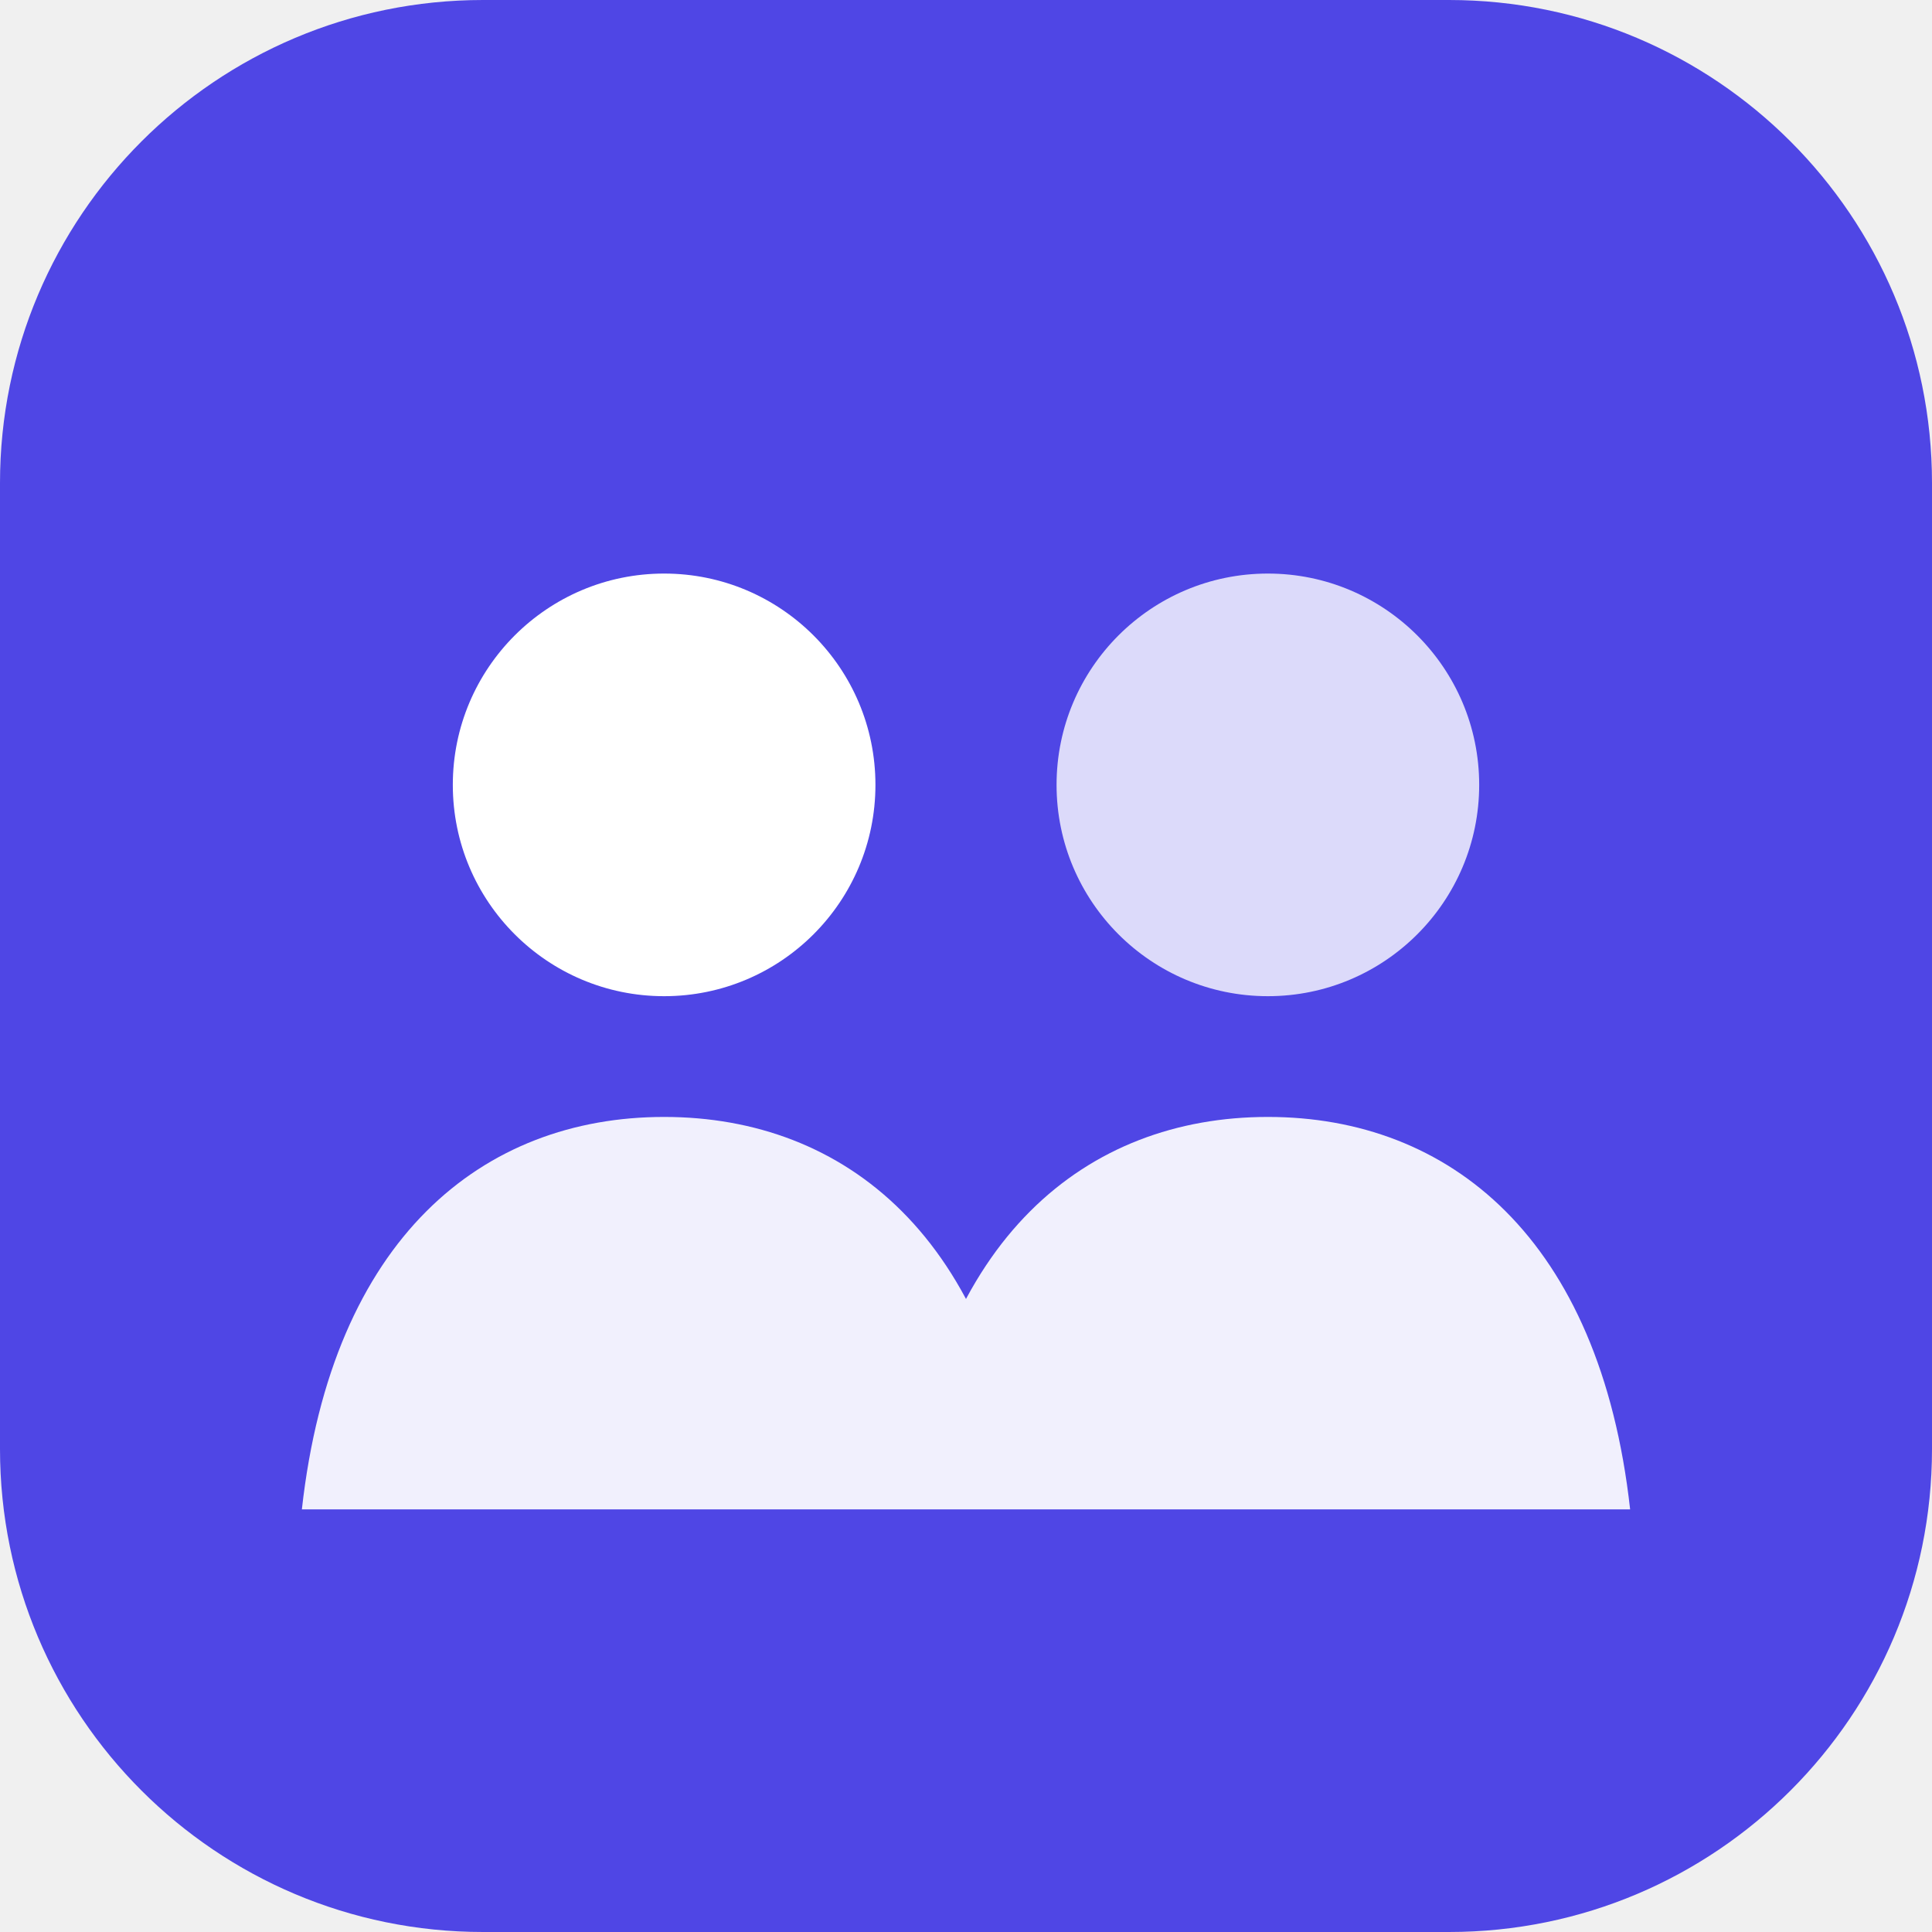
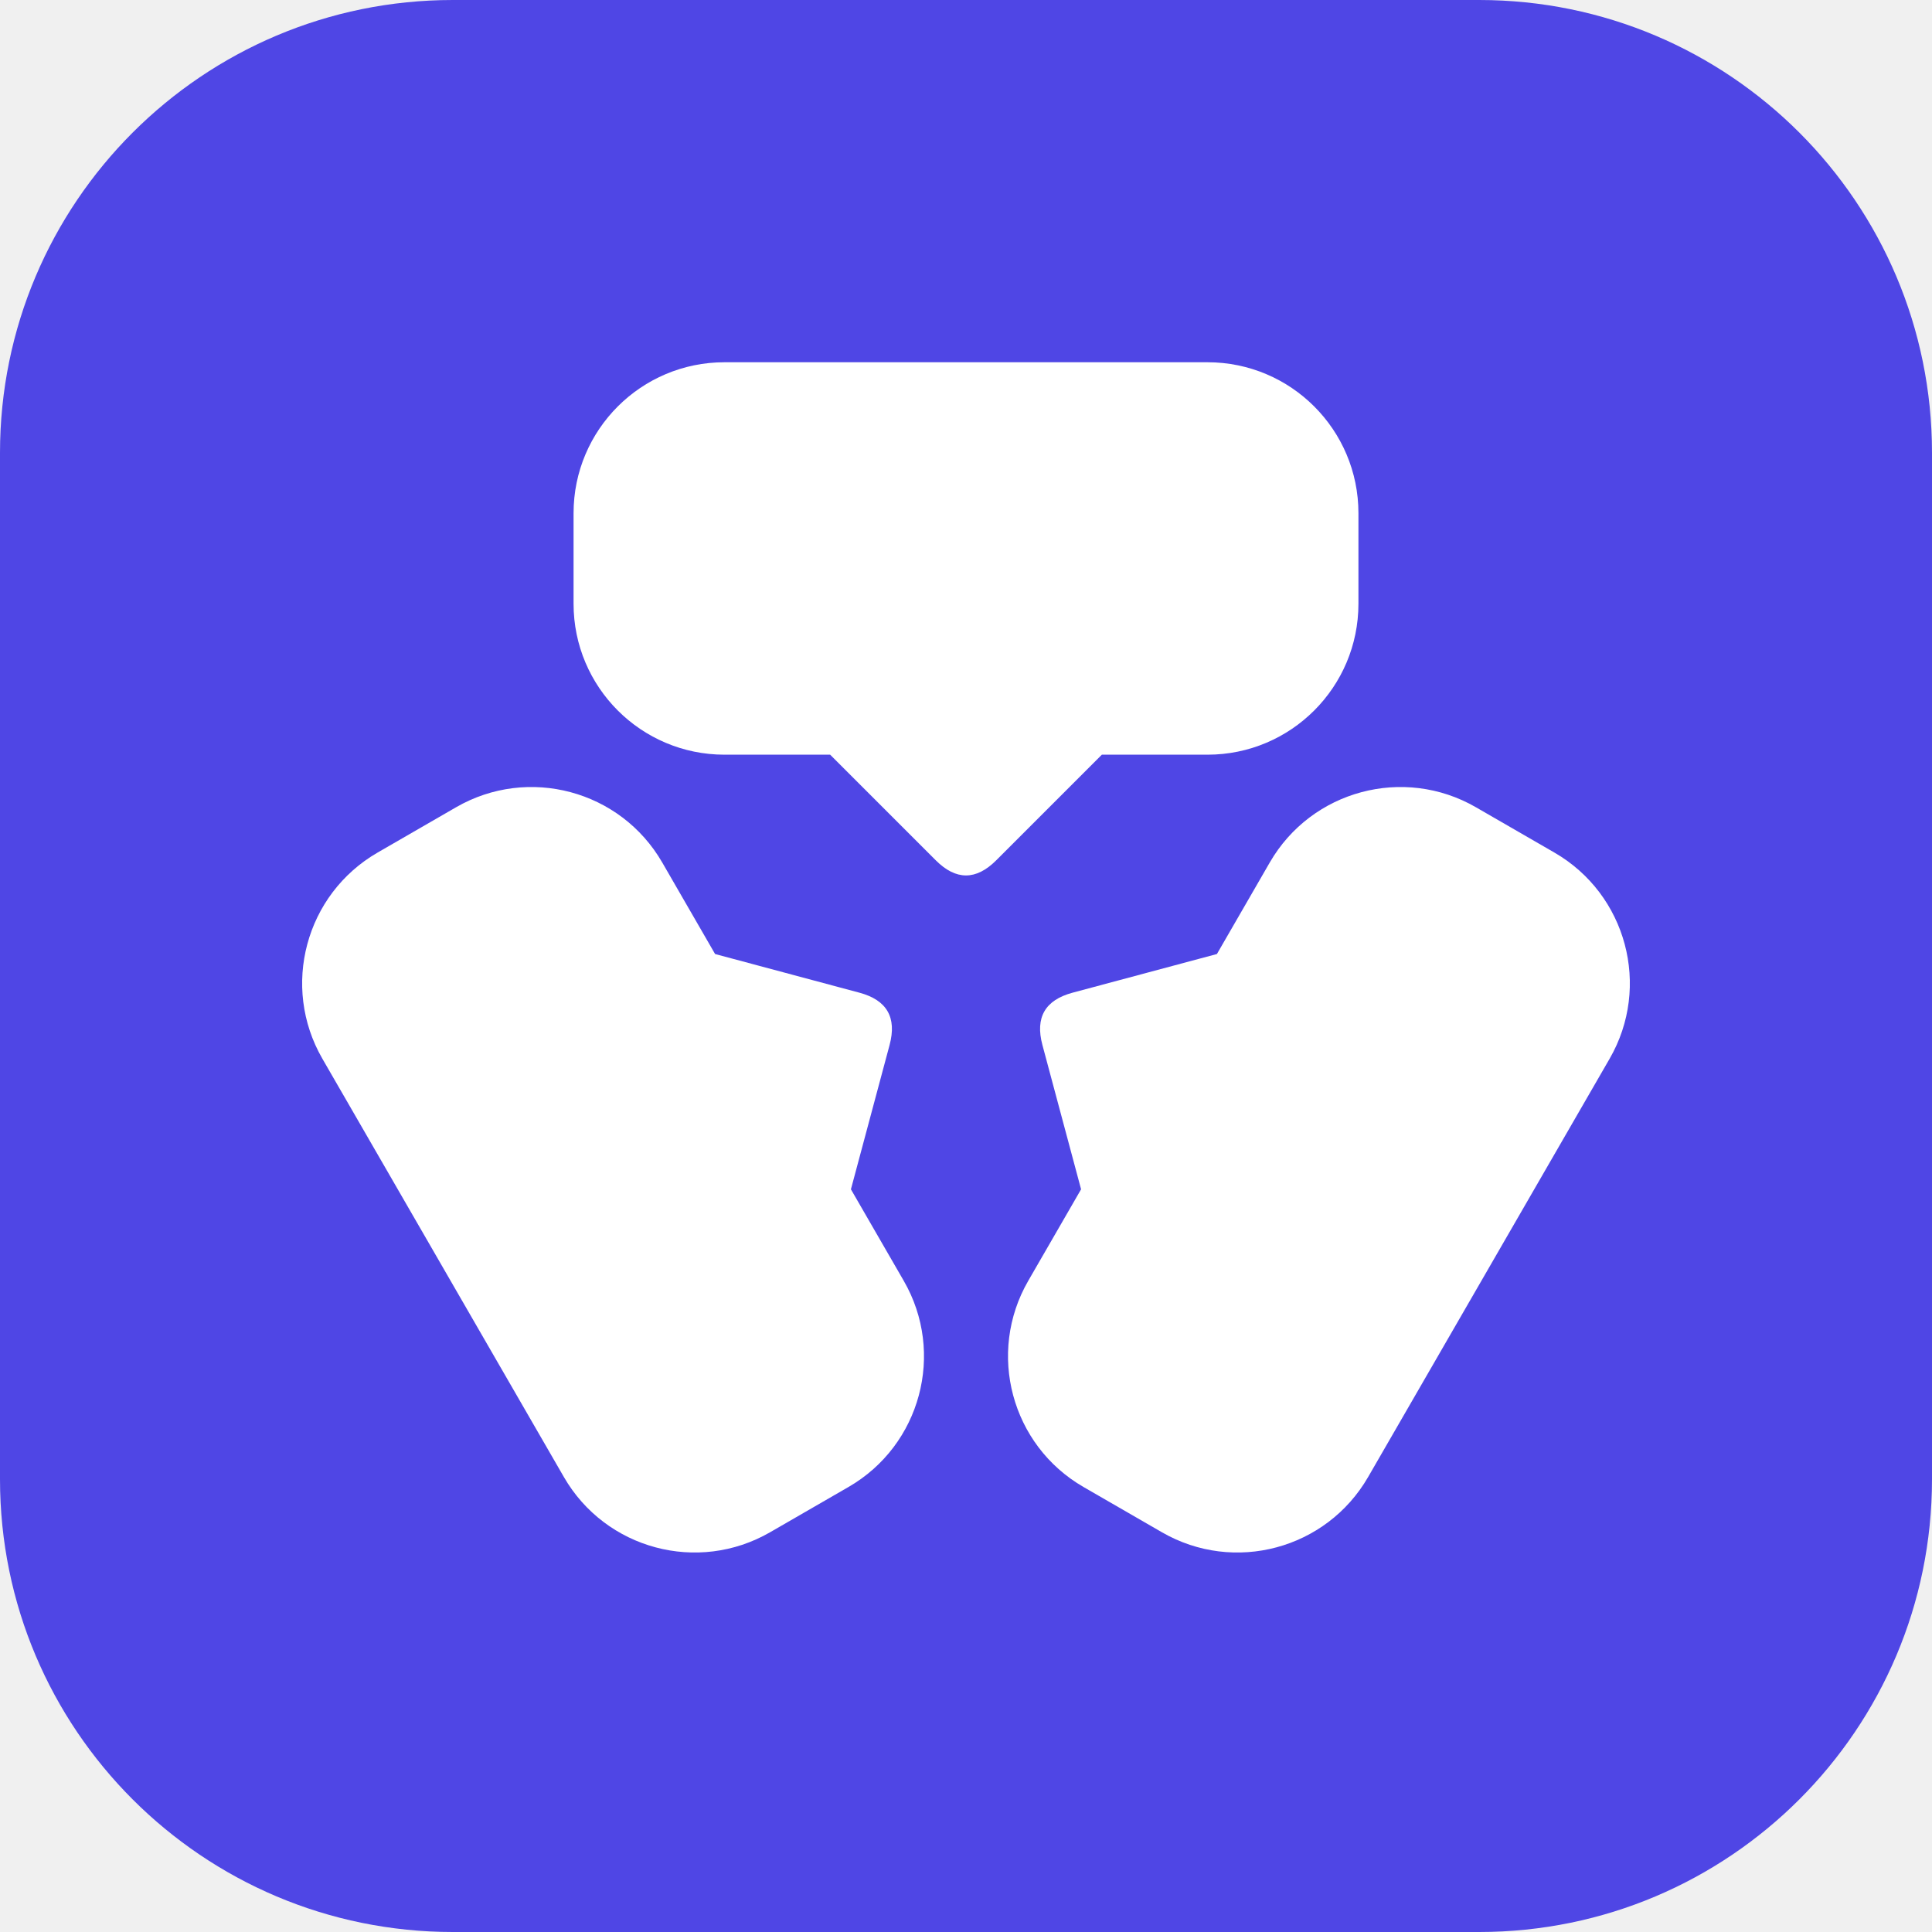
- <svg xmlns="http://www.w3.org/2000/svg" viewBox="0 0 64 64">
-   <rect width="64" height="64" rx="16" fill="#4f46e5" />
-   <circle cx="22" cy="26" r="7" fill="#fff" />
-   <circle cx="42" cy="26" r="7" fill="#fff" fill-opacity=".8" />
-   <path d="M10 50c1-9 6-13 12-13s11 4 12 13zM30 50c1-9 6-13 12-13s11 4 12 13z" fill="#fff" fill-opacity=".92" />
+ <svg xmlns="http://www.w3.org/2000/svg" viewBox="0 0 128 128" role="img" aria-labelledby="title">
+   <rect width="128" height="128" rx="30" fill="#4f46e5" />
+   <g transform="translate(16 16)">
+     <g fill="#ffffff">
+       <path d="M32 8H64A10 10 0 0 1 74 18V24A10 10 0 0 1 64 34H57L50 41Q48 43 46 41L39 34H32A10 10 0 0 1 22 24V18A10 10 0 0 1 32 8Z" transform="rotate(0 48 48)" />
+       <path d="M32 8H64A10 10 0 0 1 74 18V24A10 10 0 0 1 64 34H57L50 41Q48 43 46 41L39 34H32A10 10 0 0 1 22 24V18A10 10 0 0 1 32 8Z" transform="rotate(120 48 48)" />
+       <path d="M32 8H64A10 10 0 0 1 74 18V24A10 10 0 0 1 64 34H57L50 41Q48 43 46 41L39 34H32A10 10 0 0 1 22 24V18A10 10 0 0 1 32 8Z" transform="rotate(240 48 48)" />
+     </g>
+   </g>
</svg>
